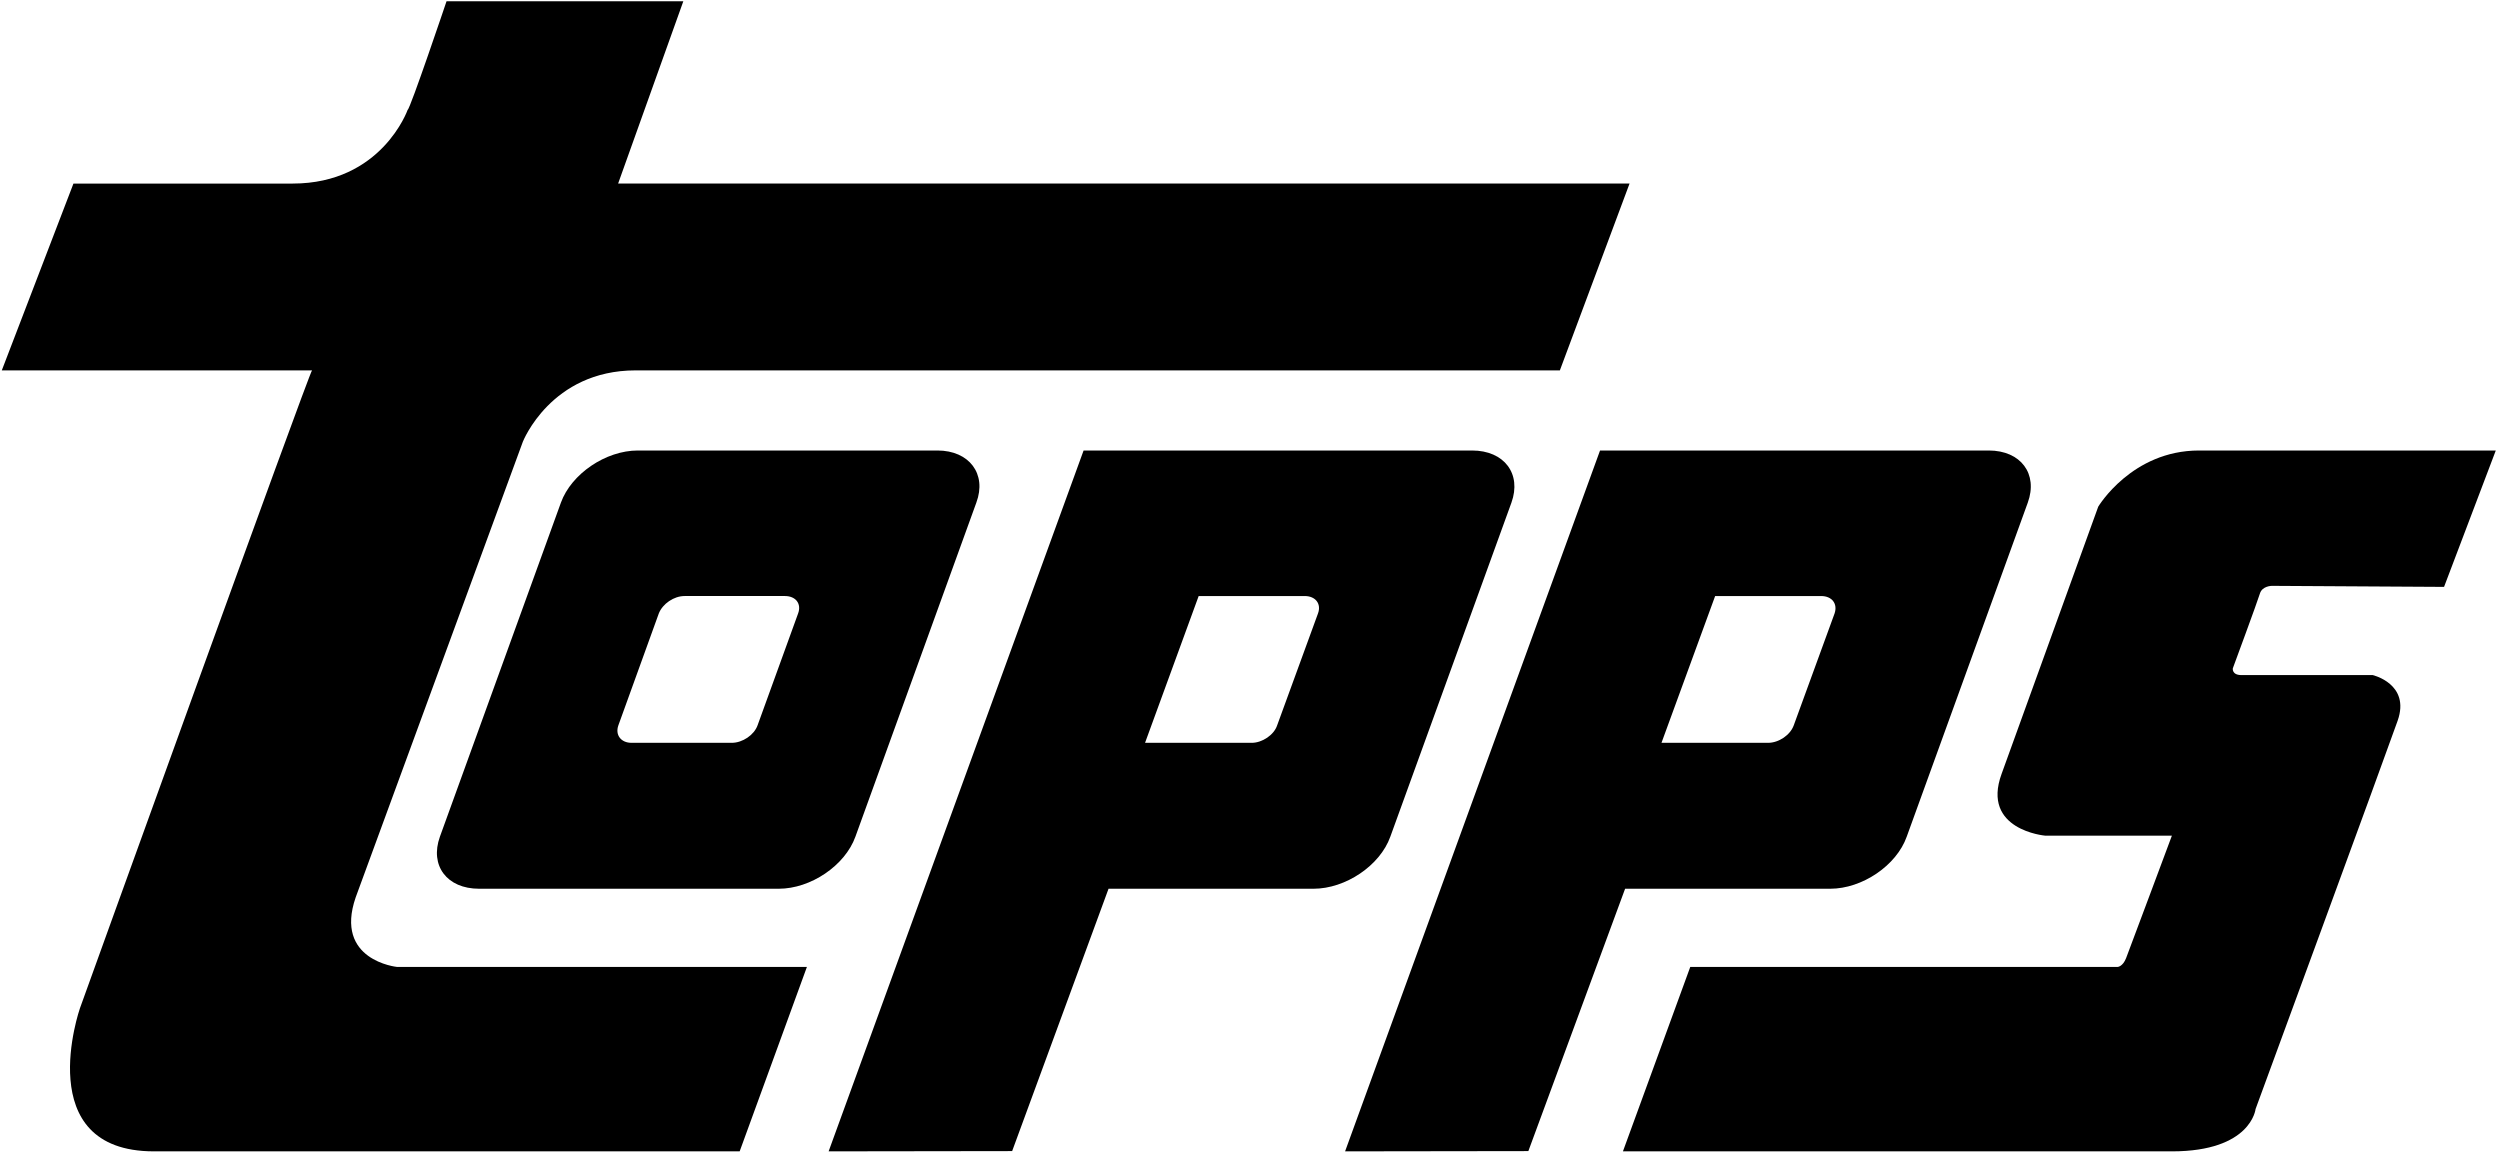
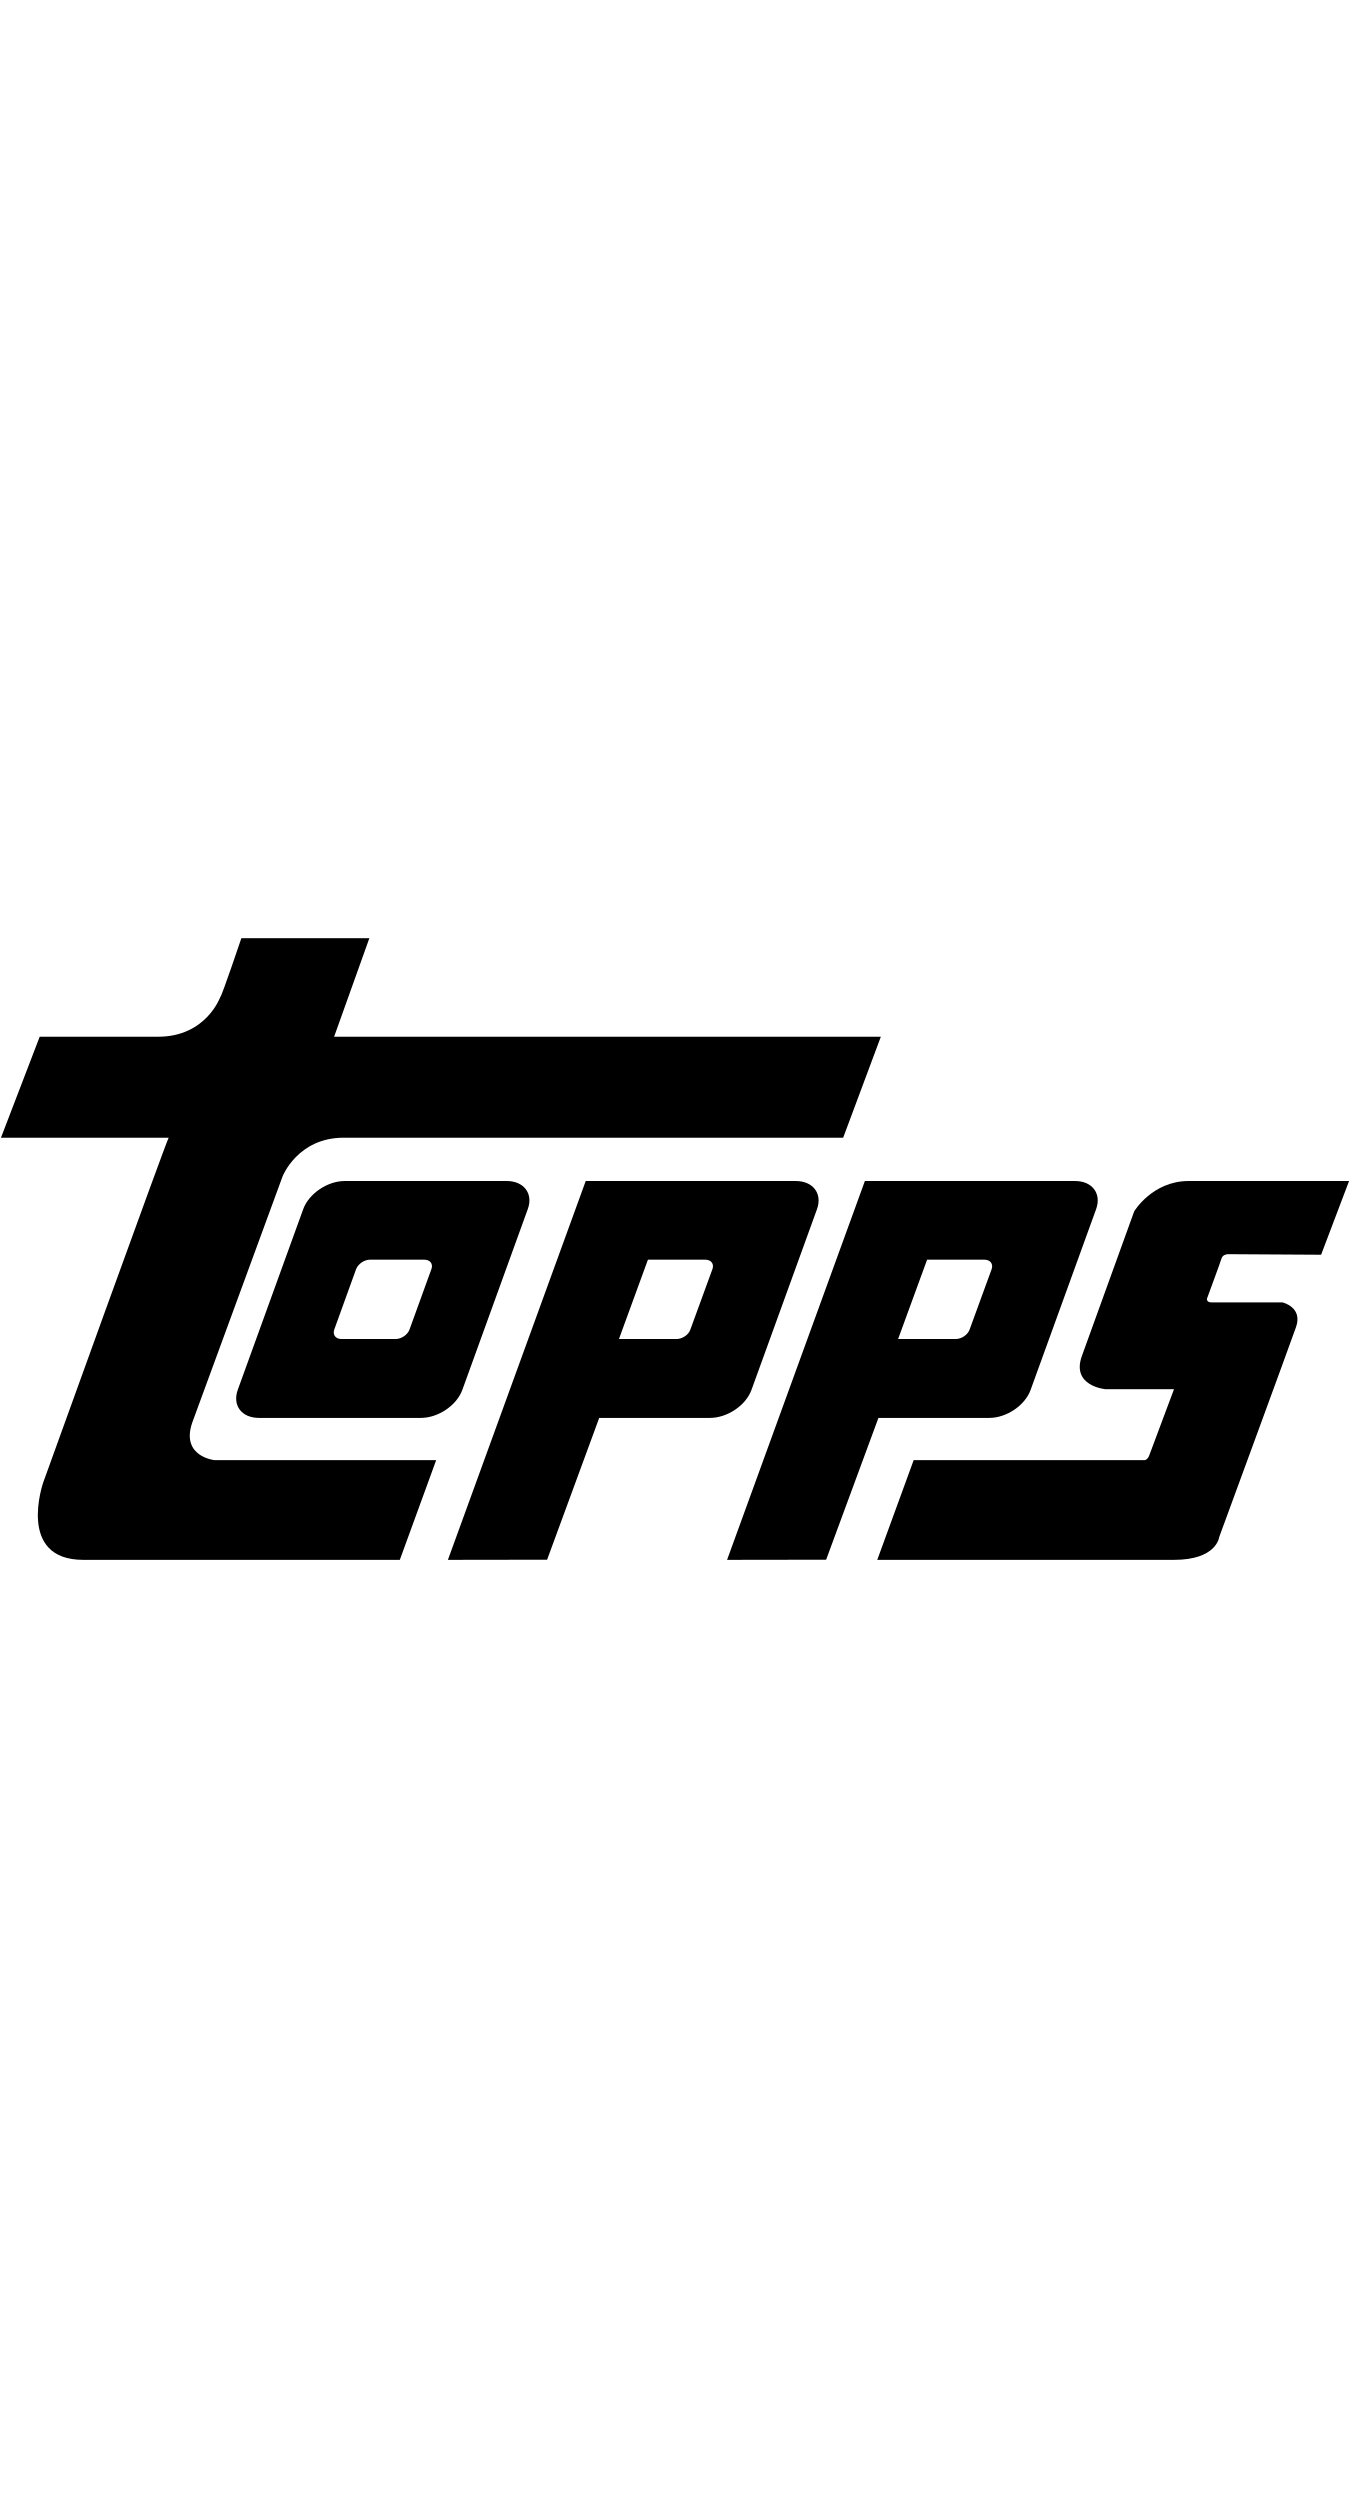
- <svg xmlns="http://www.w3.org/2000/svg" height="185" viewBox="0 0 400 185" width="400">
+ <svg xmlns="http://www.w3.org/2000/svg" height="185" viewBox="0 0 400 185" width="100">
  <g fill="#000" fill-rule="nonzero">
    <path d="m71.445.204s-5.859 17.367-6.22 17.367c0 0-4.152 11.8-18.402 11.8h-35.072l-11.465 29.891h49.641c-.341 0-37.135 102.054-37.135 102.054s-7.99 22.901 11.835 22.901h93.719l10.761-29.512h-65.61s-10.068-1.034-6.589-11.125l26.743-72.89s4.476-11.429 18.051-11.429h147.876l11.15-29.891h-161.83l10.433-29.167h-37.886z" />
    <path d="m92.837.08c-10.764 0-16.121 8.991-16.121 8.991s-12.19 33.676-15.46 42.747c-3.289 8.989 6.955 9.885 6.955 9.885h20.293s-6.793 18.219-7.33 19.602c-.524 1.343-1.329 1.401-1.329 1.401h-68.402l-10.774 29.512h87.836c12.691 0 13.386-6.771 13.386-6.771s20.659-56.233 22.73-62.129c2.078-5.9-3.984-7.304-3.984-7.304h-20.998c-1.571 0-1.39-1.076-1.39-1.076s3.968-10.734 4.333-11.961c.366-1.24 1.913-1.24 1.913-1.24l27.554.165 8.277-21.822-47.489.001z" transform="translate(259 72)" />
    <path d="m29.942 44.047 6.466-17.894c.614-1.55 2.405-2.788 4.131-2.788h16.053c1.725 0 2.683 1.237 2.105 2.788l-6.484 17.894c-.547 1.546-2.403 2.805-4.132 2.805h-16.037c-1.689 0-2.654-1.259-2.102-2.805zm3.111-43.967c-5.142 0-10.639 3.743-12.305 8.338l-19.36 53.445c-1.665 4.637 1.119 8.336 6.265 8.336h47.951c5.094 0 10.6-3.699 12.263-8.336l19.348-53.445c1.708-4.595-1.145-8.338-6.22-8.338z" transform="translate(69 72)" />
    <path d="m59.423 23.366h16.954c1.745 0 2.682 1.237 2.154 2.788l-6.528 17.894c-.551 1.546-2.376 2.805-4.128 2.805h-17.038zm-18.417-23.286-40.792 112.137 29.322-.042 15.48-41.976h32.823c5.085 0 10.6-3.699 12.238-8.336l19.37-53.445c1.665-4.595-1.111-8.338-6.246-8.338z" transform="translate(215 72)" />
    <path d="m59.787 23.366h16.974c1.712 0 2.691 1.237 2.118 2.788l-6.532 17.894c-.503 1.546-2.394 2.805-4.081 2.805h-17.059zm-18.412-23.286-40.795 112.137 29.363-.042 15.423-41.976h32.8c5.108 0 10.637-3.699 12.288-8.336l19.377-53.445c1.651-4.595-1.138-8.338-6.3-8.338z" transform="translate(132 72)" />
  </g>
</svg>
